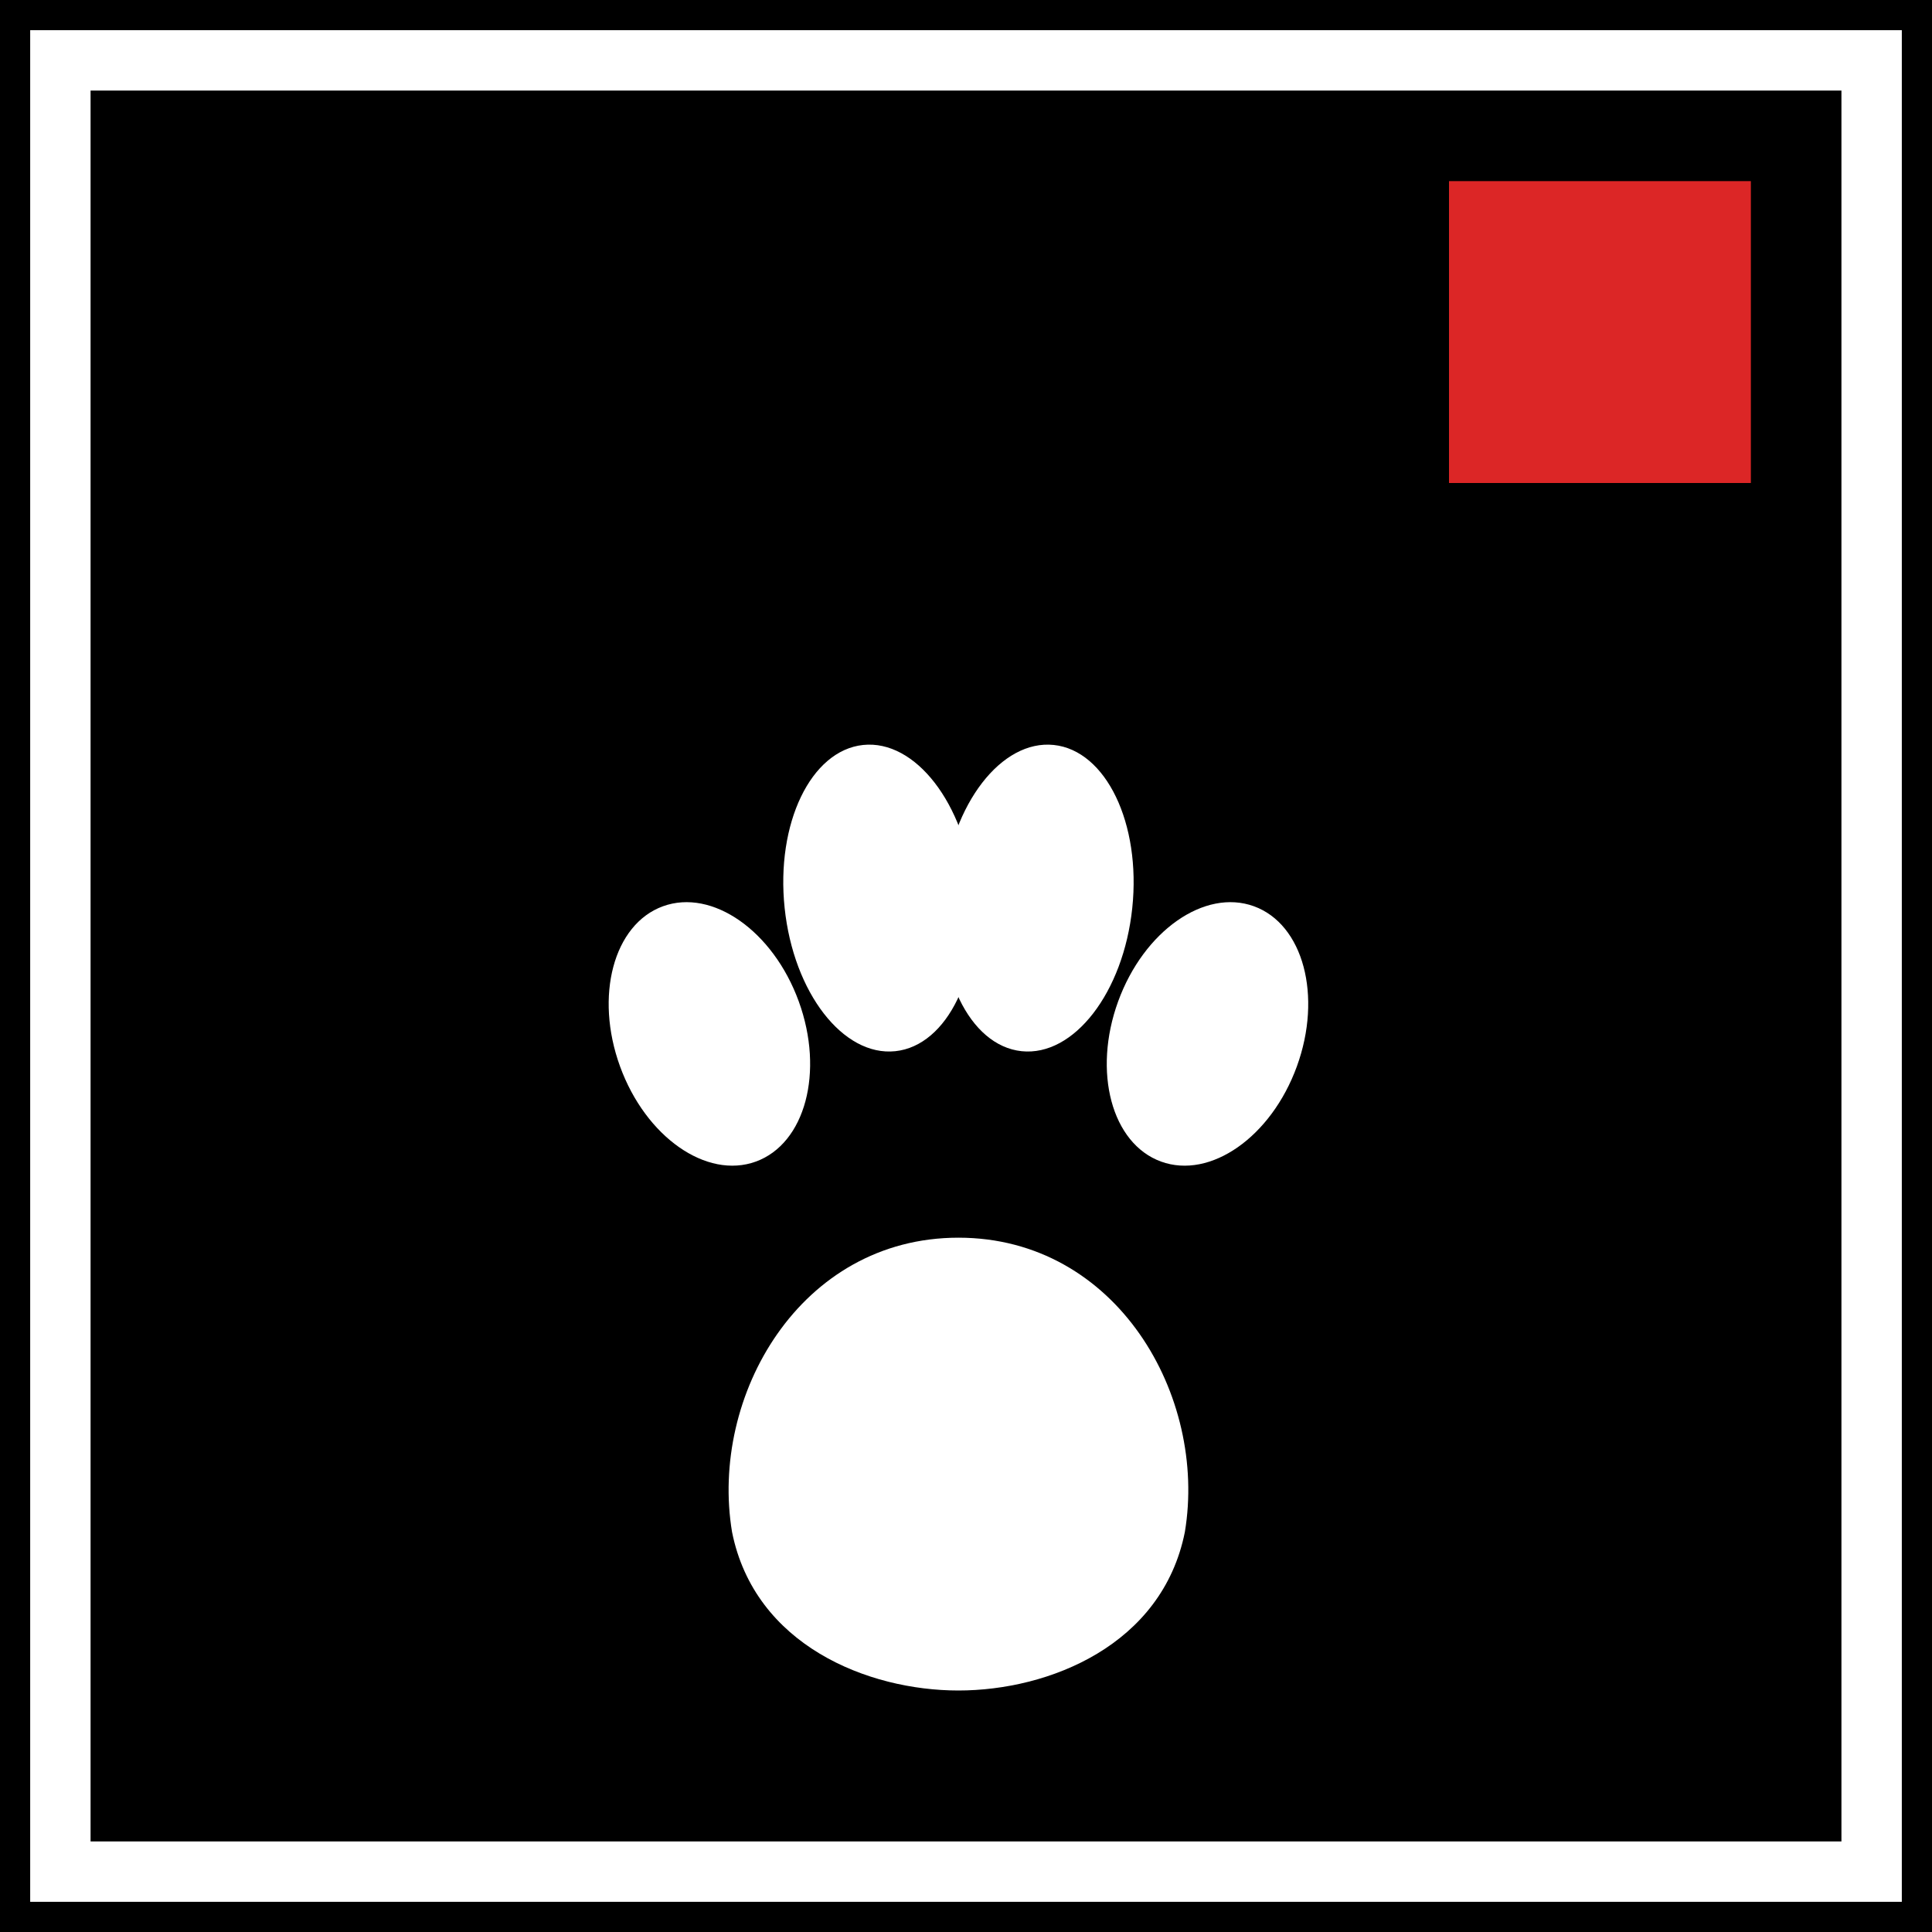
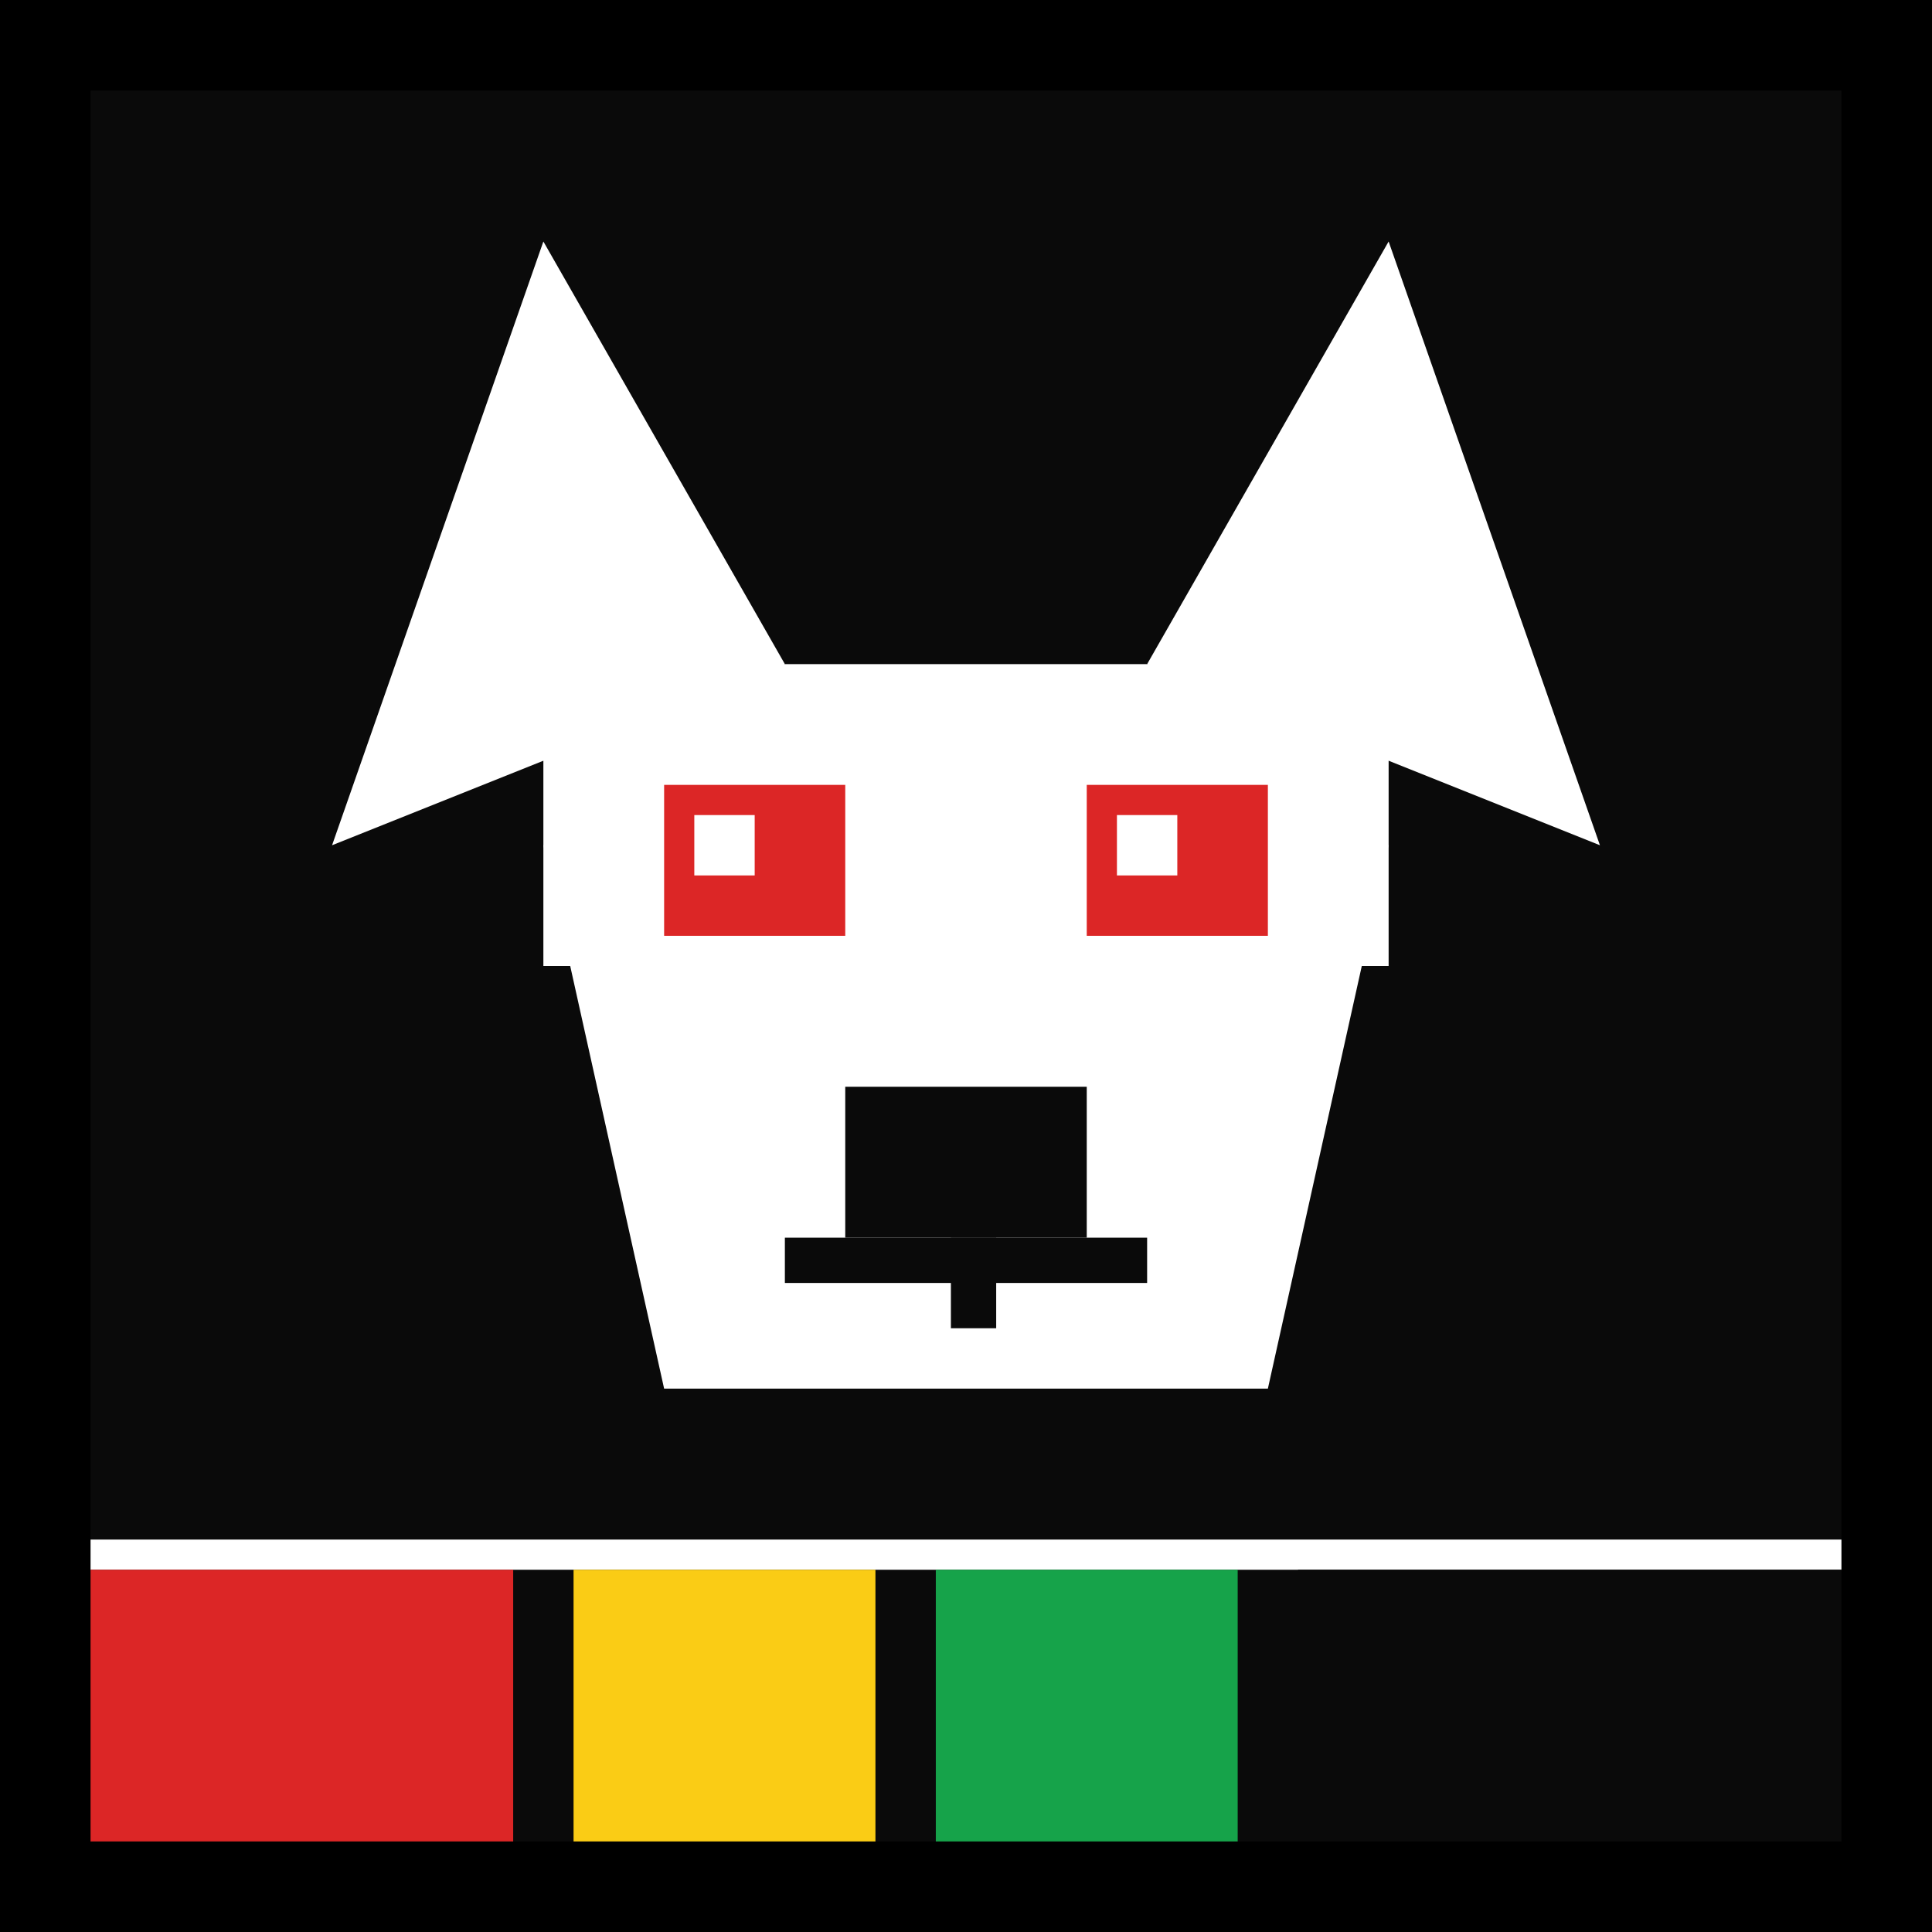
<svg xmlns="http://www.w3.org/2000/svg" viewBox="0 0 64 64" width="64" height="64">
  <rect width="64" height="64" fill="#000000" />
-   <rect x="2" y="2" width="60" height="60" fill="none" stroke="#ffffff" stroke-width="2" />
-   <rect x="48" y="6" width="10" height="10" fill="#dc2626" />
-   <g fill="#ffffff" transform="translate(13, 14) scale(0.075)">
-     <path d="M 250 360 C 180 360 140 430 150 490 C 160 540 210 560 250 560 C 290 560 340 540 350 490 C 360 430 320 360 250 360 Z" />
-     <ellipse cx="140" cy="270" rx="42" ry="60" transform="rotate(-20 140 270)" />
-     <ellipse cx="215" cy="210" rx="42" ry="68" transform="rotate(-6 215 210)" />
-     <ellipse cx="285" cy="210" rx="42" ry="68" transform="rotate(6 285 210)" />
-     <ellipse cx="360" cy="270" rx="42" ry="60" transform="rotate(20 360 270)" />
-   </g>
+   <rect x="3" y="3" width="58" height="58" fill="#0a0a0a" />
+   <polygon points="11,28 18,8 26,22" fill="#FFFFFF" />
+   <polygon points="53,28 46,8 38,22" fill="#FFFFFF" />
+   <rect x="18" y="22" width="28" height="10" fill="#FFFFFF" />
+   <polygon points="18,28 46,28 42,46 22,46" fill="#FFFFFF" />
+   <rect x="22" y="26" width="6" height="5" fill="#DC2626" />
+   <rect x="36" y="26" width="6" height="5" fill="#DC2626" />
+   <rect x="23" y="27" width="2" height="2" fill="#FFFFFF" />
+   <rect x="37" y="27" width="2" height="2" fill="#FFFFFF" />
+   <rect x="28" y="36" width="8" height="5" fill="#0a0a0a" />
+   <rect x="26" y="41" width="12" height="1.5" fill="#0a0a0a" />
+   <rect x="31.5" y="41" width="1.5" height="3" fill="#0a0a0a" />
+   <rect x="3" y="51" width="58" height="1" fill="#FFFFFF" />
+   <rect x="3" y="52" width="14" height="9" fill="#DC2626" />
+   <rect x="19" y="52" width="10" height="9" fill="#FACC15" />
+   <rect x="31" y="52" width="10" height="9" fill="#16A34A" />
+   <rect x="43" y="52" width="18" height="9" fill="#0a0a0a" />
</svg>
